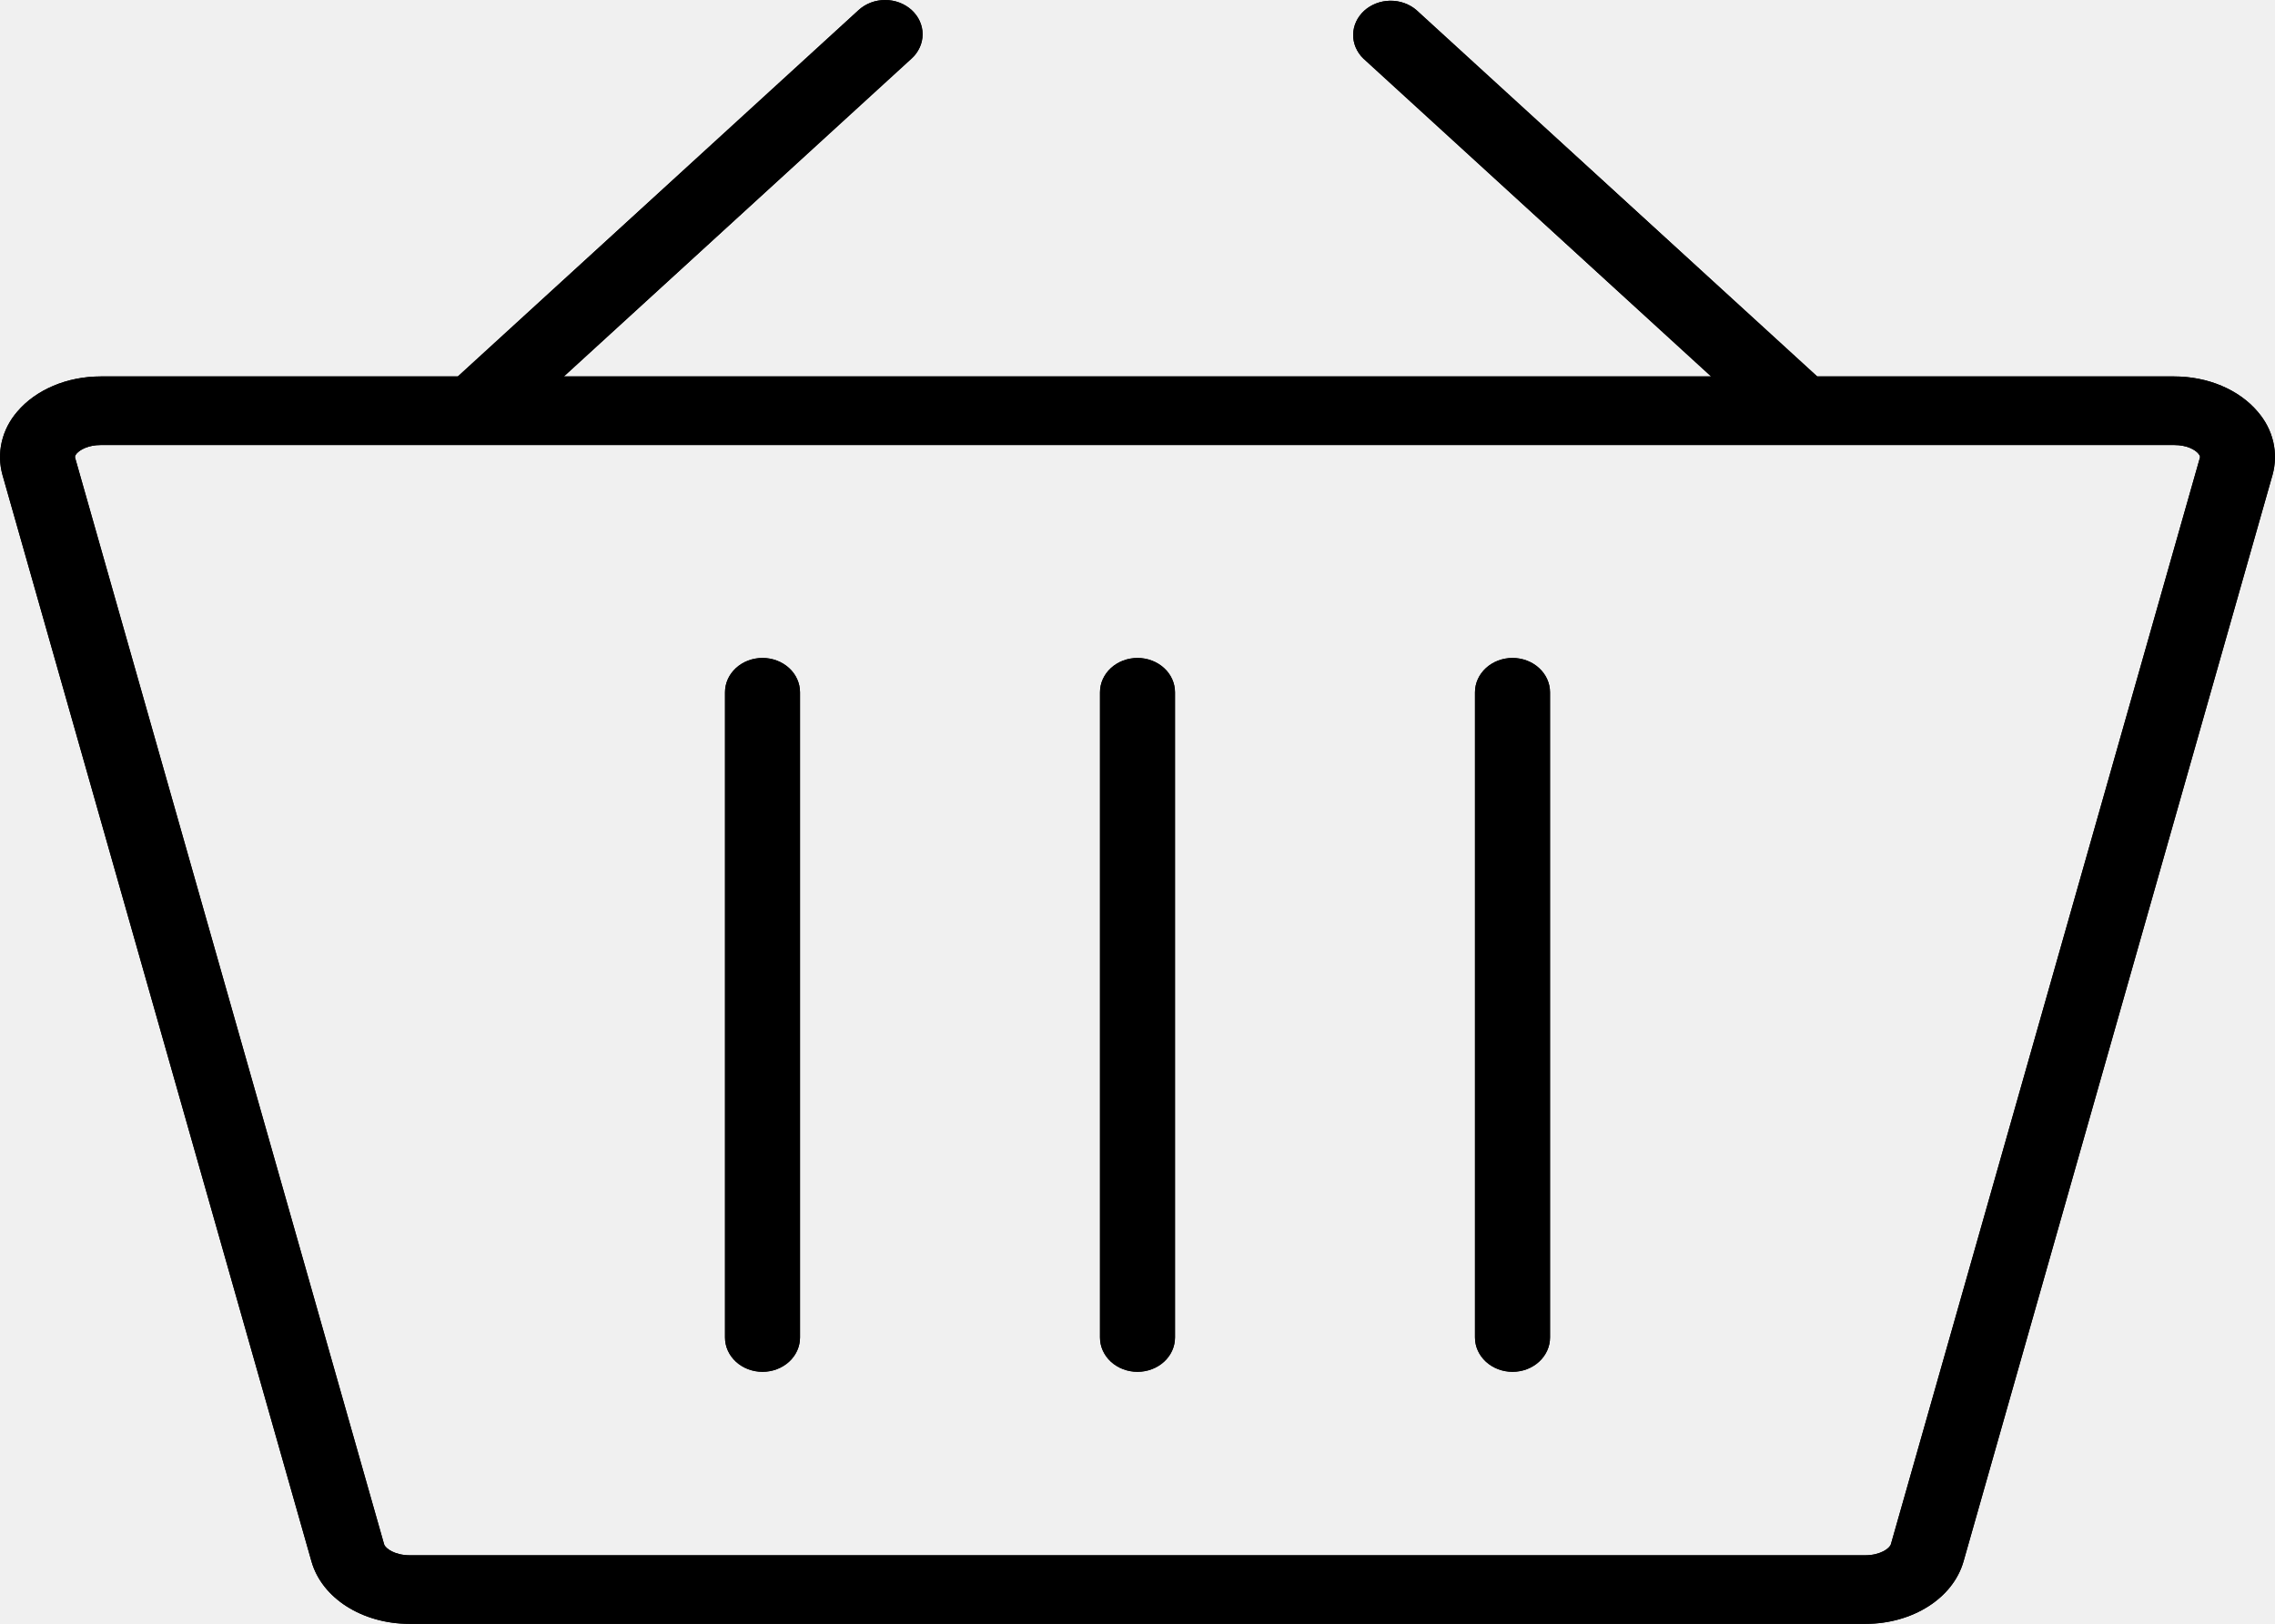
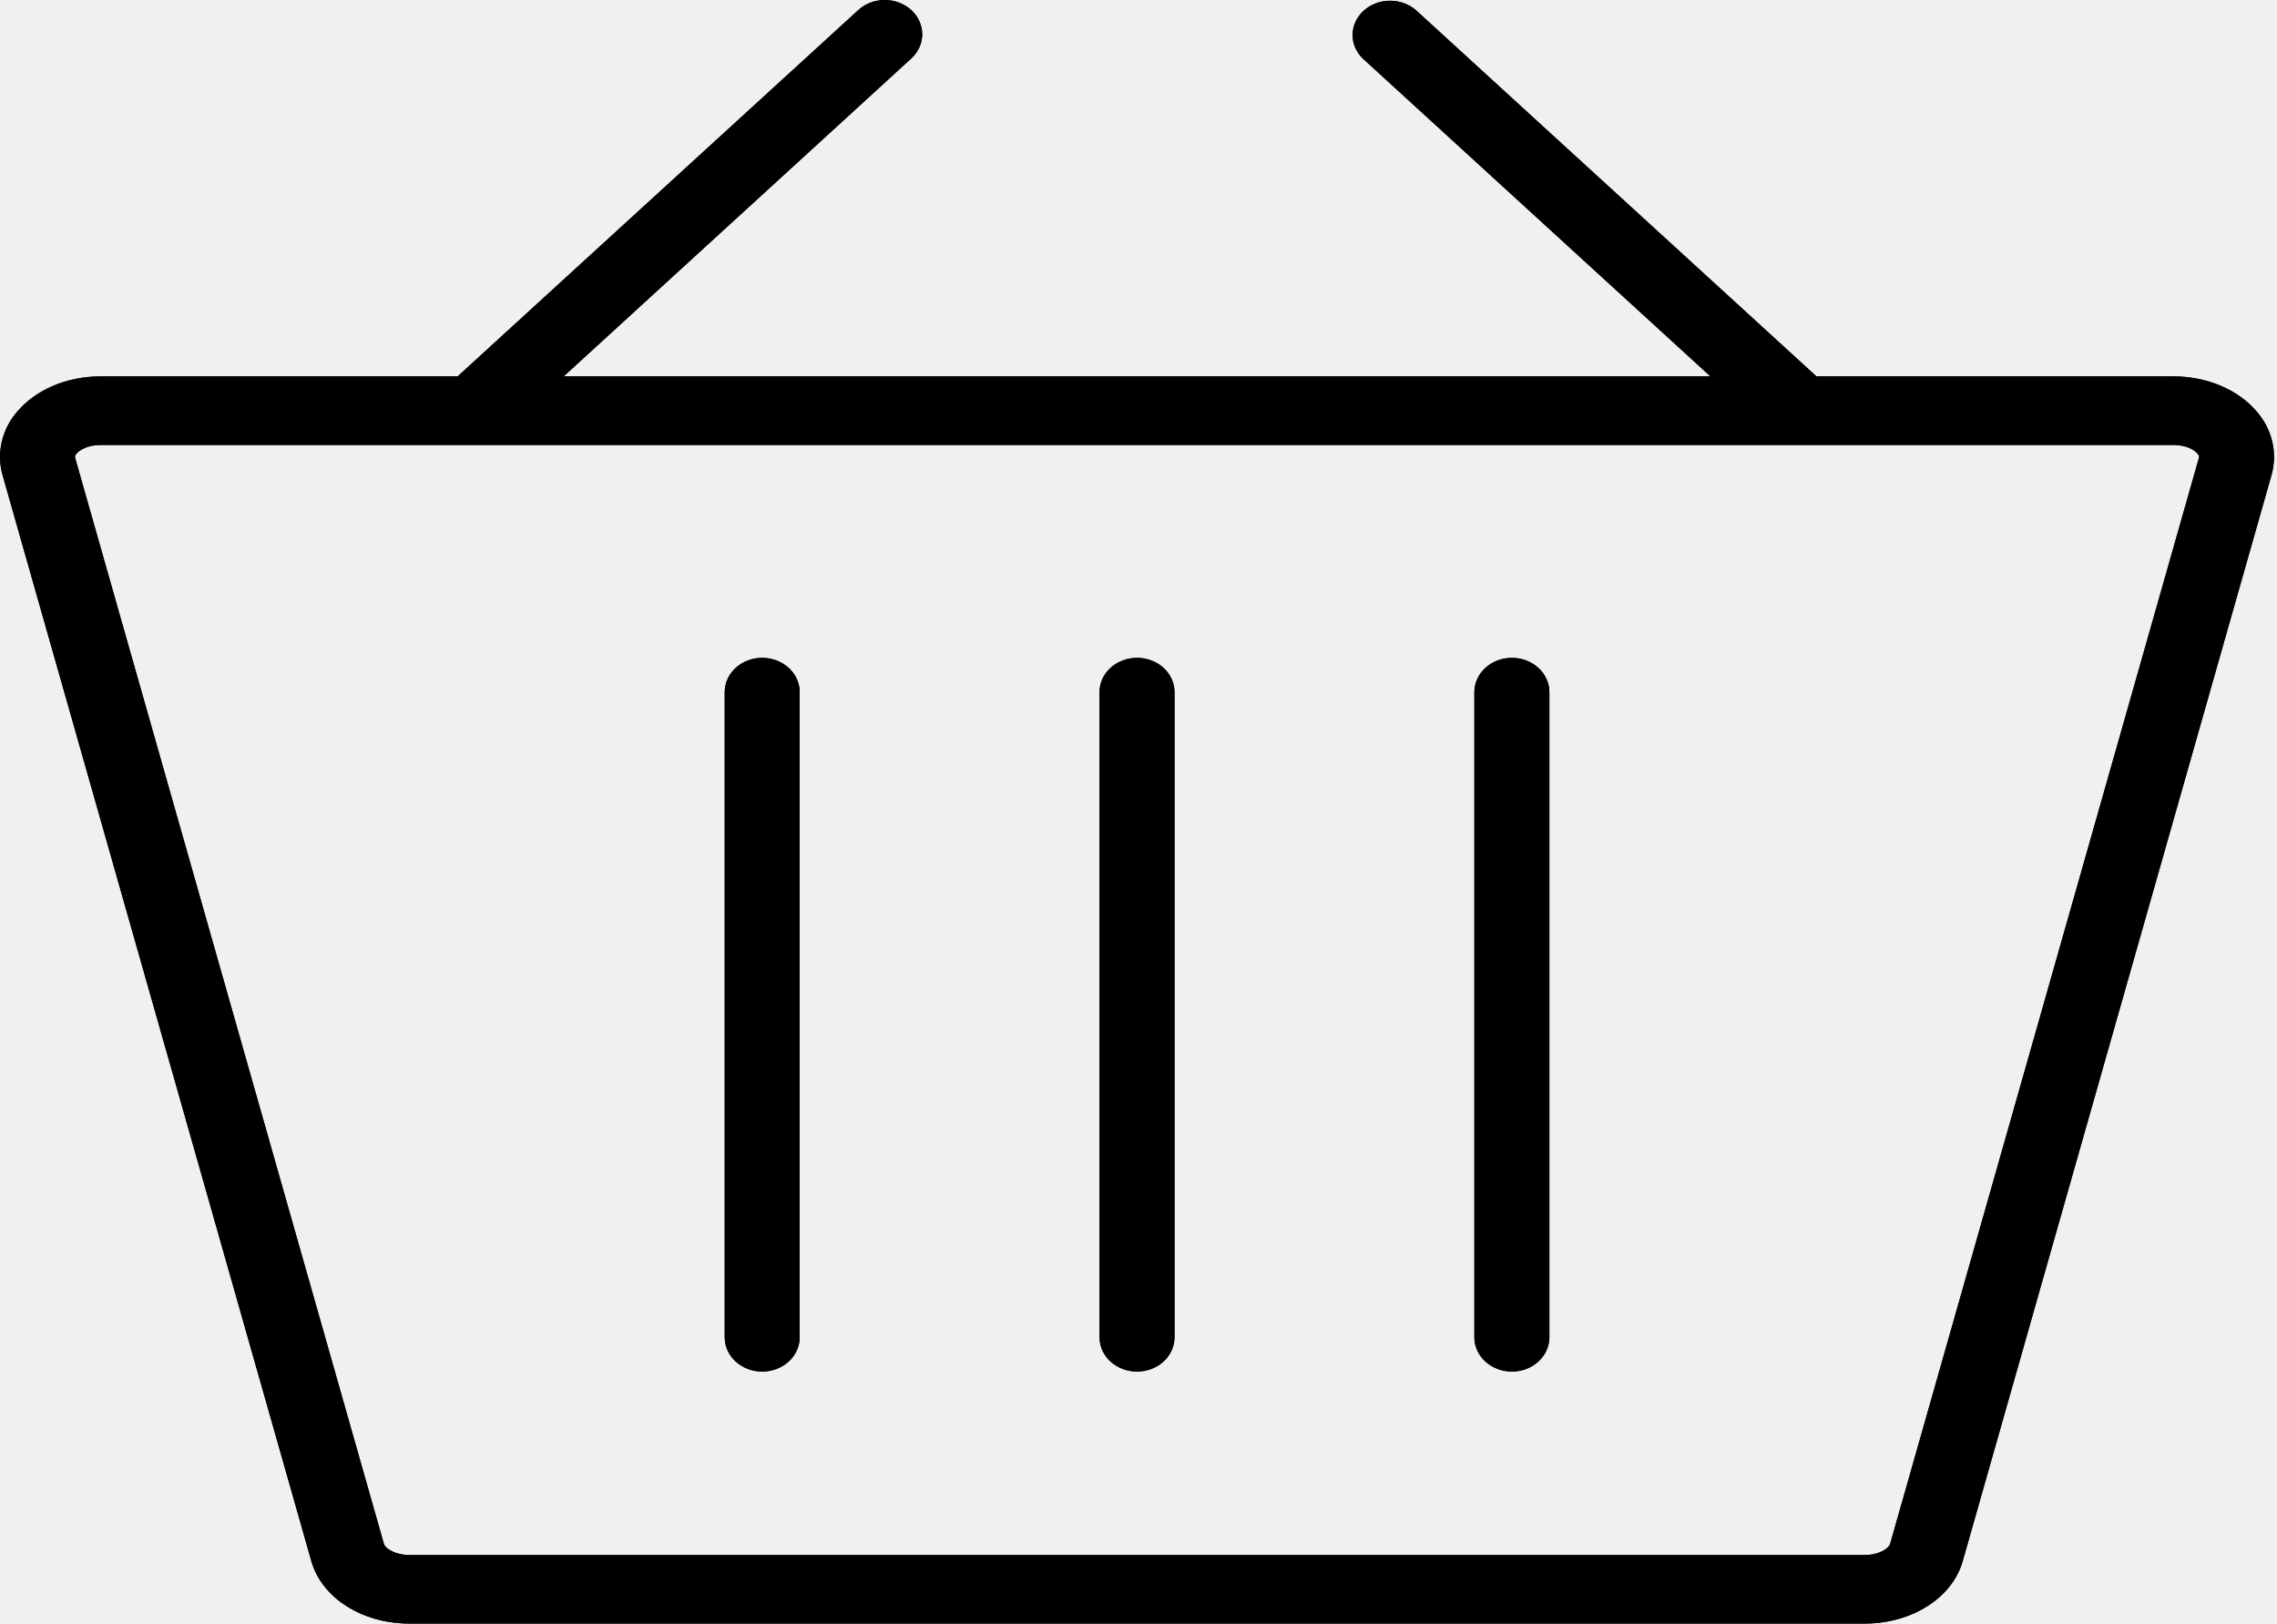
- <svg xmlns="http://www.w3.org/2000/svg" width="409" height="292" viewBox="0 0 409 292" fill="none">
+ <svg xmlns="http://www.w3.org/2000/svg" width="561" height="400" viewBox="0 0 561 400" fill="none">
  <g clip-path="url(#clip0_1_17)">
-     <path fill-rule="evenodd" clip-rule="evenodd" d="M405.895 74.035C402.536 70.06 396.921 67.692 390.894 67.692H326.697L254.636 1.805C253.36 0.709 251.667 0.109 249.916 0.134C248.164 0.158 246.491 0.805 245.252 1.936C244.012 3.068 243.302 4.596 243.273 6.197C243.244 7.799 243.897 9.347 245.095 10.516L307.627 67.692H101.374L163.894 10.516C165.157 9.361 165.866 7.794 165.866 6.161C165.866 4.527 165.157 2.96 163.894 1.805C162.63 0.65 160.916 0.001 159.129 0.001C157.343 0.001 155.634 0.65 154.371 1.805L82.311 67.692H18.095C12.068 67.692 6.453 70.06 3.094 74.035C1.725 75.618 0.778 77.47 0.32 79.444C-0.138 81.419 -0.095 83.463 0.452 85.418L55.997 280.768C57.869 287.381 65.126 292 73.639 292H335.362C343.863 292 351.12 287.381 353.004 280.768L408.549 85.418C409.095 83.462 409.141 81.417 408.681 79.443C408.221 77.468 407.265 75.618 405.895 74.035ZM395.496 82.323L339.951 277.662C339.72 278.483 337.952 279.667 335.362 279.667H73.639C71.049 279.667 69.281 278.483 69.05 277.674L13.505 82.323C13.48 82.206 13.416 81.995 13.762 81.573C14.377 80.87 15.876 80.025 18.107 80.025H390.894C393.125 80.025 394.624 80.846 395.227 81.573C395.586 81.995 395.534 82.206 395.496 82.323Z" fill="black" />
-     <path d="M405.895 74.035C402.536 70.06 396.921 67.692 390.894 67.692H326.697L254.636 1.805C253.36 0.709 251.667 0.109 249.916 0.134C248.164 0.158 246.491 0.805 245.252 1.936C244.012 3.068 243.302 4.596 243.273 6.197C243.244 7.799 243.897 9.347 245.095 10.516L307.627 67.692H101.374L163.894 10.516C165.157 9.361 165.866 7.794 165.866 6.161C165.866 4.527 165.157 2.96 163.894 1.805C162.63 0.65 160.916 0.001 159.129 0.001C157.343 0.001 155.634 0.65 154.371 1.805L82.311 67.692H18.095C12.068 67.692 6.453 70.06 3.094 74.035C1.725 75.618 0.778 77.47 0.32 79.444C-0.138 81.419 -0.095 83.463 0.452 85.418L55.997 280.768C57.869 287.381 65.126 292 73.639 292H335.362C343.863 292 351.12 287.381 353.004 280.768L408.549 85.418C409.095 83.462 409.141 81.417 408.681 79.443C408.221 77.468 407.265 75.618 405.895 74.035ZM395.496 82.323L339.951 277.662C339.72 278.483 337.952 279.667 335.362 279.667H73.639C71.049 279.667 69.281 278.483 69.05 277.674L13.505 82.323C13.48 82.206 13.416 81.995 13.762 81.573C14.377 80.87 15.876 80.025 18.107 80.025H390.894C393.125 80.025 394.624 80.846 395.227 81.573C395.586 81.995 395.534 82.206 395.496 82.323Z" fill="black" />
-     <path fill-rule="evenodd" clip-rule="evenodd" d="M271.921 118.314C270.132 118.314 268.415 118.964 267.15 120.121C265.886 121.277 265.172 122.846 265.172 124.481V240.51C265.172 242.146 265.886 243.714 267.15 244.871C268.415 246.027 270.132 246.677 271.921 246.677C273.71 246.677 275.421 246.027 276.685 244.871C277.95 243.714 278.664 242.146 278.664 240.51V124.481C278.664 122.846 277.95 121.277 276.685 120.121C275.421 118.964 273.71 118.314 271.921 118.314Z" fill="black" />
-     <path d="M271.921 118.314C270.132 118.314 268.415 118.964 267.15 120.121C265.886 121.277 265.172 122.846 265.172 124.481V240.51C265.172 242.146 265.886 243.714 267.15 244.871C268.415 246.027 270.132 246.677 271.921 246.677C273.71 246.677 275.421 246.027 276.685 244.871C277.95 243.714 278.664 242.146 278.664 240.51V124.481C278.664 122.846 277.95 121.277 276.685 120.121C275.421 118.964 273.71 118.314 271.921 118.314Z" fill="black" />
-     <path fill-rule="evenodd" clip-rule="evenodd" d="M204.5 118.314C202.711 118.314 200.994 118.964 199.729 120.121C198.464 121.277 197.757 122.846 197.757 124.481V240.51C197.757 242.146 198.464 243.714 199.729 244.871C200.994 246.027 202.711 246.677 204.5 246.677C206.288 246.677 208.005 246.027 209.27 244.871C210.535 243.714 211.242 242.146 211.242 240.51V124.481C211.242 122.846 210.535 121.277 209.27 120.121C208.005 118.964 206.288 118.314 204.5 118.314Z" fill="black" />
-     <path d="M204.5 118.314C202.711 118.314 200.994 118.964 199.729 120.121C198.464 121.277 197.757 122.846 197.757 124.481V240.51C197.757 242.146 198.464 243.714 199.729 244.871C200.994 246.027 202.711 246.677 204.5 246.677C206.288 246.677 208.005 246.027 209.27 244.871C210.535 243.714 211.242 242.146 211.242 240.51V124.481C211.242 122.846 210.535 121.277 209.27 120.121C208.005 118.964 206.288 118.314 204.5 118.314Z" fill="black" />
-     <path fill-rule="evenodd" clip-rule="evenodd" d="M137.084 118.314C135.296 118.314 133.579 118.964 132.314 120.121C131.049 121.277 130.342 122.846 130.342 124.481V240.51C130.342 242.146 131.049 243.714 132.314 244.871C133.579 246.027 135.296 246.677 137.084 246.677C138.873 246.677 140.59 246.027 141.855 244.871C143.12 243.714 143.827 242.146 143.827 240.51V124.481C143.827 122.846 143.12 121.277 141.855 120.121C140.59 118.964 138.873 118.314 137.084 118.314Z" fill="black" />
-     <path d="M137.084 118.314C135.296 118.314 133.579 118.964 132.314 120.121C131.049 121.277 130.342 122.846 130.342 124.481V240.51C130.342 242.146 131.049 243.714 132.314 244.871C133.579 246.027 135.296 246.677 137.084 246.677C138.873 246.677 140.59 246.027 141.855 244.871C143.12 243.714 143.827 242.146 143.827 240.51V124.481C143.827 122.846 143.12 121.277 141.855 120.121C140.59 118.964 138.873 118.314 137.084 118.314Z" fill="black" />
+     <path fill-rule="evenodd" clip-rule="evenodd" d="M556.02 101.417C551.419 95.973 543.727 92.729 535.472 92.729H447.53L348.817 2.473C347.068 0.971 344.75 0.15 342.35 0.183C339.951 0.217 337.659 1.102 335.961 2.652C334.263 4.203 333.291 6.296 333.251 8.49C333.211 10.683 334.106 12.804 335.747 14.405L421.407 92.729H138.869L224.512 14.405C226.243 12.823 227.213 10.677 227.213 8.44C227.213 6.202 226.243 4.055 224.512 2.473C222.781 0.891 220.433 0.002 217.985 0.002C215.538 0.002 213.198 0.891 211.467 2.473L112.754 92.729H24.787C16.532 92.729 8.84 95.973 4.238 101.417C2.364 103.587 1.066 106.123 0.439 108.828C-0.189 111.532 -0.131 114.333 0.619 117.011L76.708 384.614C79.272 393.672 89.213 400 100.876 400H459.4C471.045 400 480.986 393.672 483.568 384.614L559.657 117.011C560.404 114.332 560.467 111.53 559.837 108.826C559.206 106.121 557.898 103.586 556.02 101.417ZM541.775 112.771L465.686 380.359C465.37 381.483 462.948 383.105 459.4 383.105H100.876C97.328 383.105 94.906 381.483 94.59 380.375L18.5 112.771C18.465 112.61 18.378 112.322 18.852 111.744C19.695 110.78 21.748 109.624 24.804 109.624H535.472C538.528 109.624 540.581 110.748 541.406 111.744C541.898 112.322 541.828 112.61 541.775 112.771Z" fill="black" />
+     <path d="M556.02 101.417C551.419 95.973 543.727 92.729 535.472 92.729H447.53L348.817 2.473C347.068 0.971 344.75 0.15 342.35 0.183C339.951 0.217 337.659 1.102 335.961 2.652C334.263 4.203 333.291 6.296 333.251 8.49C333.211 10.683 334.106 12.804 335.747 14.405L421.407 92.729H138.869L224.512 14.405C226.243 12.823 227.213 10.677 227.213 8.44C227.213 6.202 226.243 4.055 224.512 2.473C222.781 0.891 220.433 0.002 217.985 0.002C215.538 0.002 213.198 0.891 211.467 2.473L112.754 92.729H24.787C16.532 92.729 8.84 95.973 4.238 101.417C2.364 103.587 1.066 106.123 0.439 108.828C-0.189 111.532 -0.131 114.333 0.619 117.011L76.708 384.614C79.272 393.672 89.213 400 100.876 400H459.4C471.045 400 480.986 393.672 483.568 384.614L559.657 117.011C560.404 114.332 560.467 111.53 559.837 108.826C559.206 106.121 557.898 103.586 556.02 101.417ZM541.775 112.771L465.686 380.359C465.37 381.483 462.948 383.105 459.4 383.105H100.876C97.328 383.105 94.906 381.483 94.59 380.375L18.5 112.771C18.465 112.61 18.378 112.322 18.852 111.744C19.695 110.78 21.748 109.624 24.804 109.624H535.472C538.528 109.624 540.581 110.748 541.406 111.744C541.898 112.322 541.828 112.61 541.775 112.771Z" fill="black" />
+     <path fill-rule="evenodd" clip-rule="evenodd" d="M372.495 162.075C370.044 162.075 367.692 162.964 365.96 164.549C364.227 166.133 363.249 168.282 363.249 170.522V329.466C363.249 331.706 364.227 333.855 365.96 335.439C367.692 337.023 370.044 337.913 372.495 337.913C374.945 337.913 377.289 337.023 379.021 335.439C380.754 333.855 381.731 331.706 381.731 329.466V170.522C381.731 168.282 380.754 166.133 379.021 164.549C377.289 162.964 374.945 162.075 372.495 162.075Z" fill="black" />
+     <path d="M372.495 162.075C370.044 162.075 367.692 162.964 365.96 164.549C364.227 166.133 363.249 168.282 363.249 170.522V329.466C363.249 331.706 364.227 333.855 365.96 335.439C367.692 337.023 370.044 337.913 372.495 337.913C374.945 337.913 377.289 337.023 379.021 335.439C380.754 333.855 381.731 331.706 381.731 329.466V170.522C381.731 168.282 380.754 166.133 379.021 164.549C377.289 162.964 374.945 162.075 372.495 162.075Z" fill="black" />
+     <path fill-rule="evenodd" clip-rule="evenodd" d="M280.136 162.075C277.686 162.075 275.334 162.964 273.601 164.549C271.869 166.133 270.9 168.282 270.9 170.522V329.466C270.9 331.706 271.869 333.855 273.601 335.439C275.334 337.023 277.686 337.913 280.136 337.913C282.587 337.913 284.939 337.023 286.672 335.439C288.404 333.855 289.373 331.706 289.373 329.466V170.522C289.373 168.282 288.404 166.133 286.672 164.549C284.939 162.964 282.587 162.075 280.136 162.075Z" fill="black" />
+     <path d="M280.136 162.075C277.686 162.075 275.334 162.964 273.601 164.549C271.869 166.133 270.9 168.282 270.9 170.522V329.466C270.9 331.706 271.869 333.855 273.601 335.439C275.334 337.023 277.686 337.913 280.136 337.913C282.587 337.913 284.939 337.023 286.672 335.439C288.404 333.855 289.373 331.706 289.373 329.466V170.522C289.373 168.282 288.404 166.133 286.672 164.549C284.939 162.964 282.587 162.075 280.136 162.075Z" fill="black" />
+     <path fill-rule="evenodd" clip-rule="evenodd" d="M187.787 162.075C185.337 162.075 182.984 162.964 181.252 164.549C179.519 166.133 178.55 168.282 178.55 170.522V329.466C178.55 331.706 179.519 333.855 181.252 335.439C182.984 337.023 185.337 337.913 187.787 337.913C190.237 337.913 192.589 337.023 194.322 335.439C196.055 333.855 197.023 331.706 197.023 329.466V170.522C197.023 168.282 196.055 166.133 194.322 164.549C192.589 162.964 190.237 162.075 187.787 162.075Z" fill="black" />
+     <path d="M187.787 162.075C185.337 162.075 182.984 162.964 181.252 164.549C179.519 166.133 178.55 168.282 178.55 170.522V329.466C178.55 331.706 179.519 333.855 181.252 335.439C182.984 337.023 185.337 337.913 187.787 337.913C190.237 337.913 192.589 337.023 194.322 335.439C196.055 333.855 197.023 331.706 197.023 329.466V170.522C197.023 168.282 196.055 166.133 194.322 164.549C192.589 162.964 190.237 162.075 187.787 162.075Z" fill="black" />
  </g>
  <defs>
    <clipPath id="clip0_1_17">
-       <rect width="409" height="292" fill="white" />
+       <rect width="560.274" height="400" fill="white" />
    </clipPath>
  </defs>
</svg>
